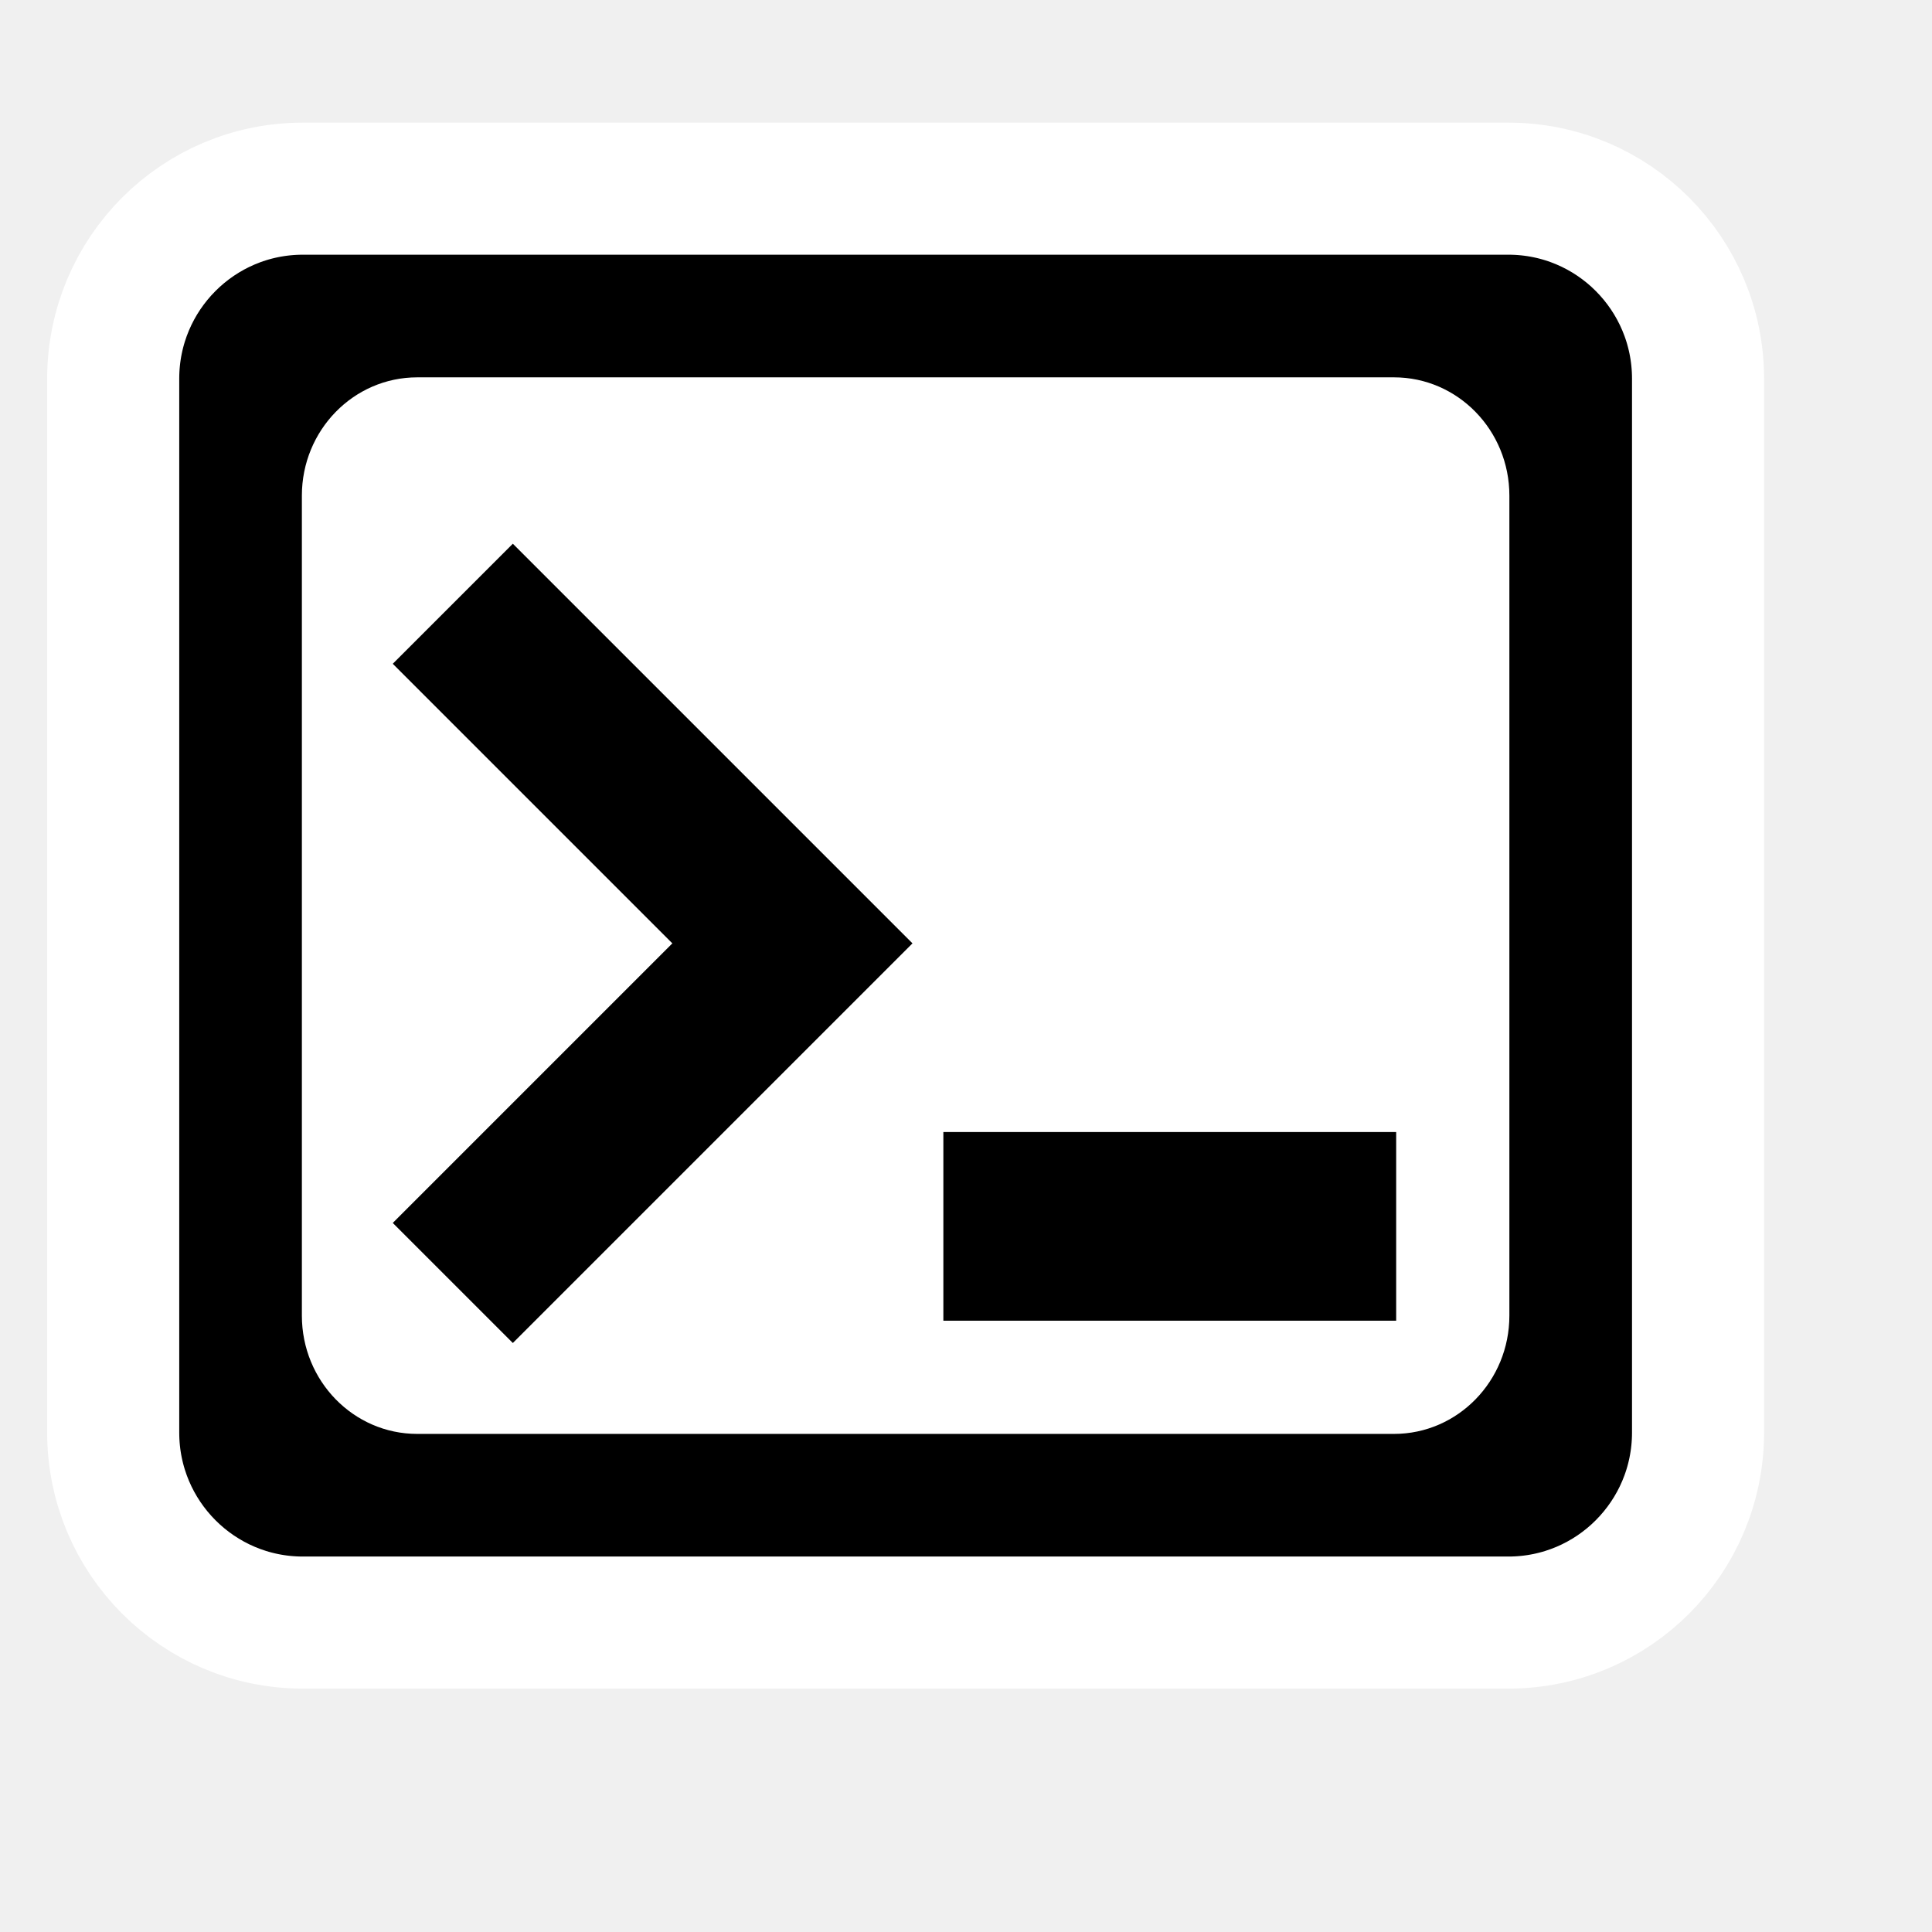
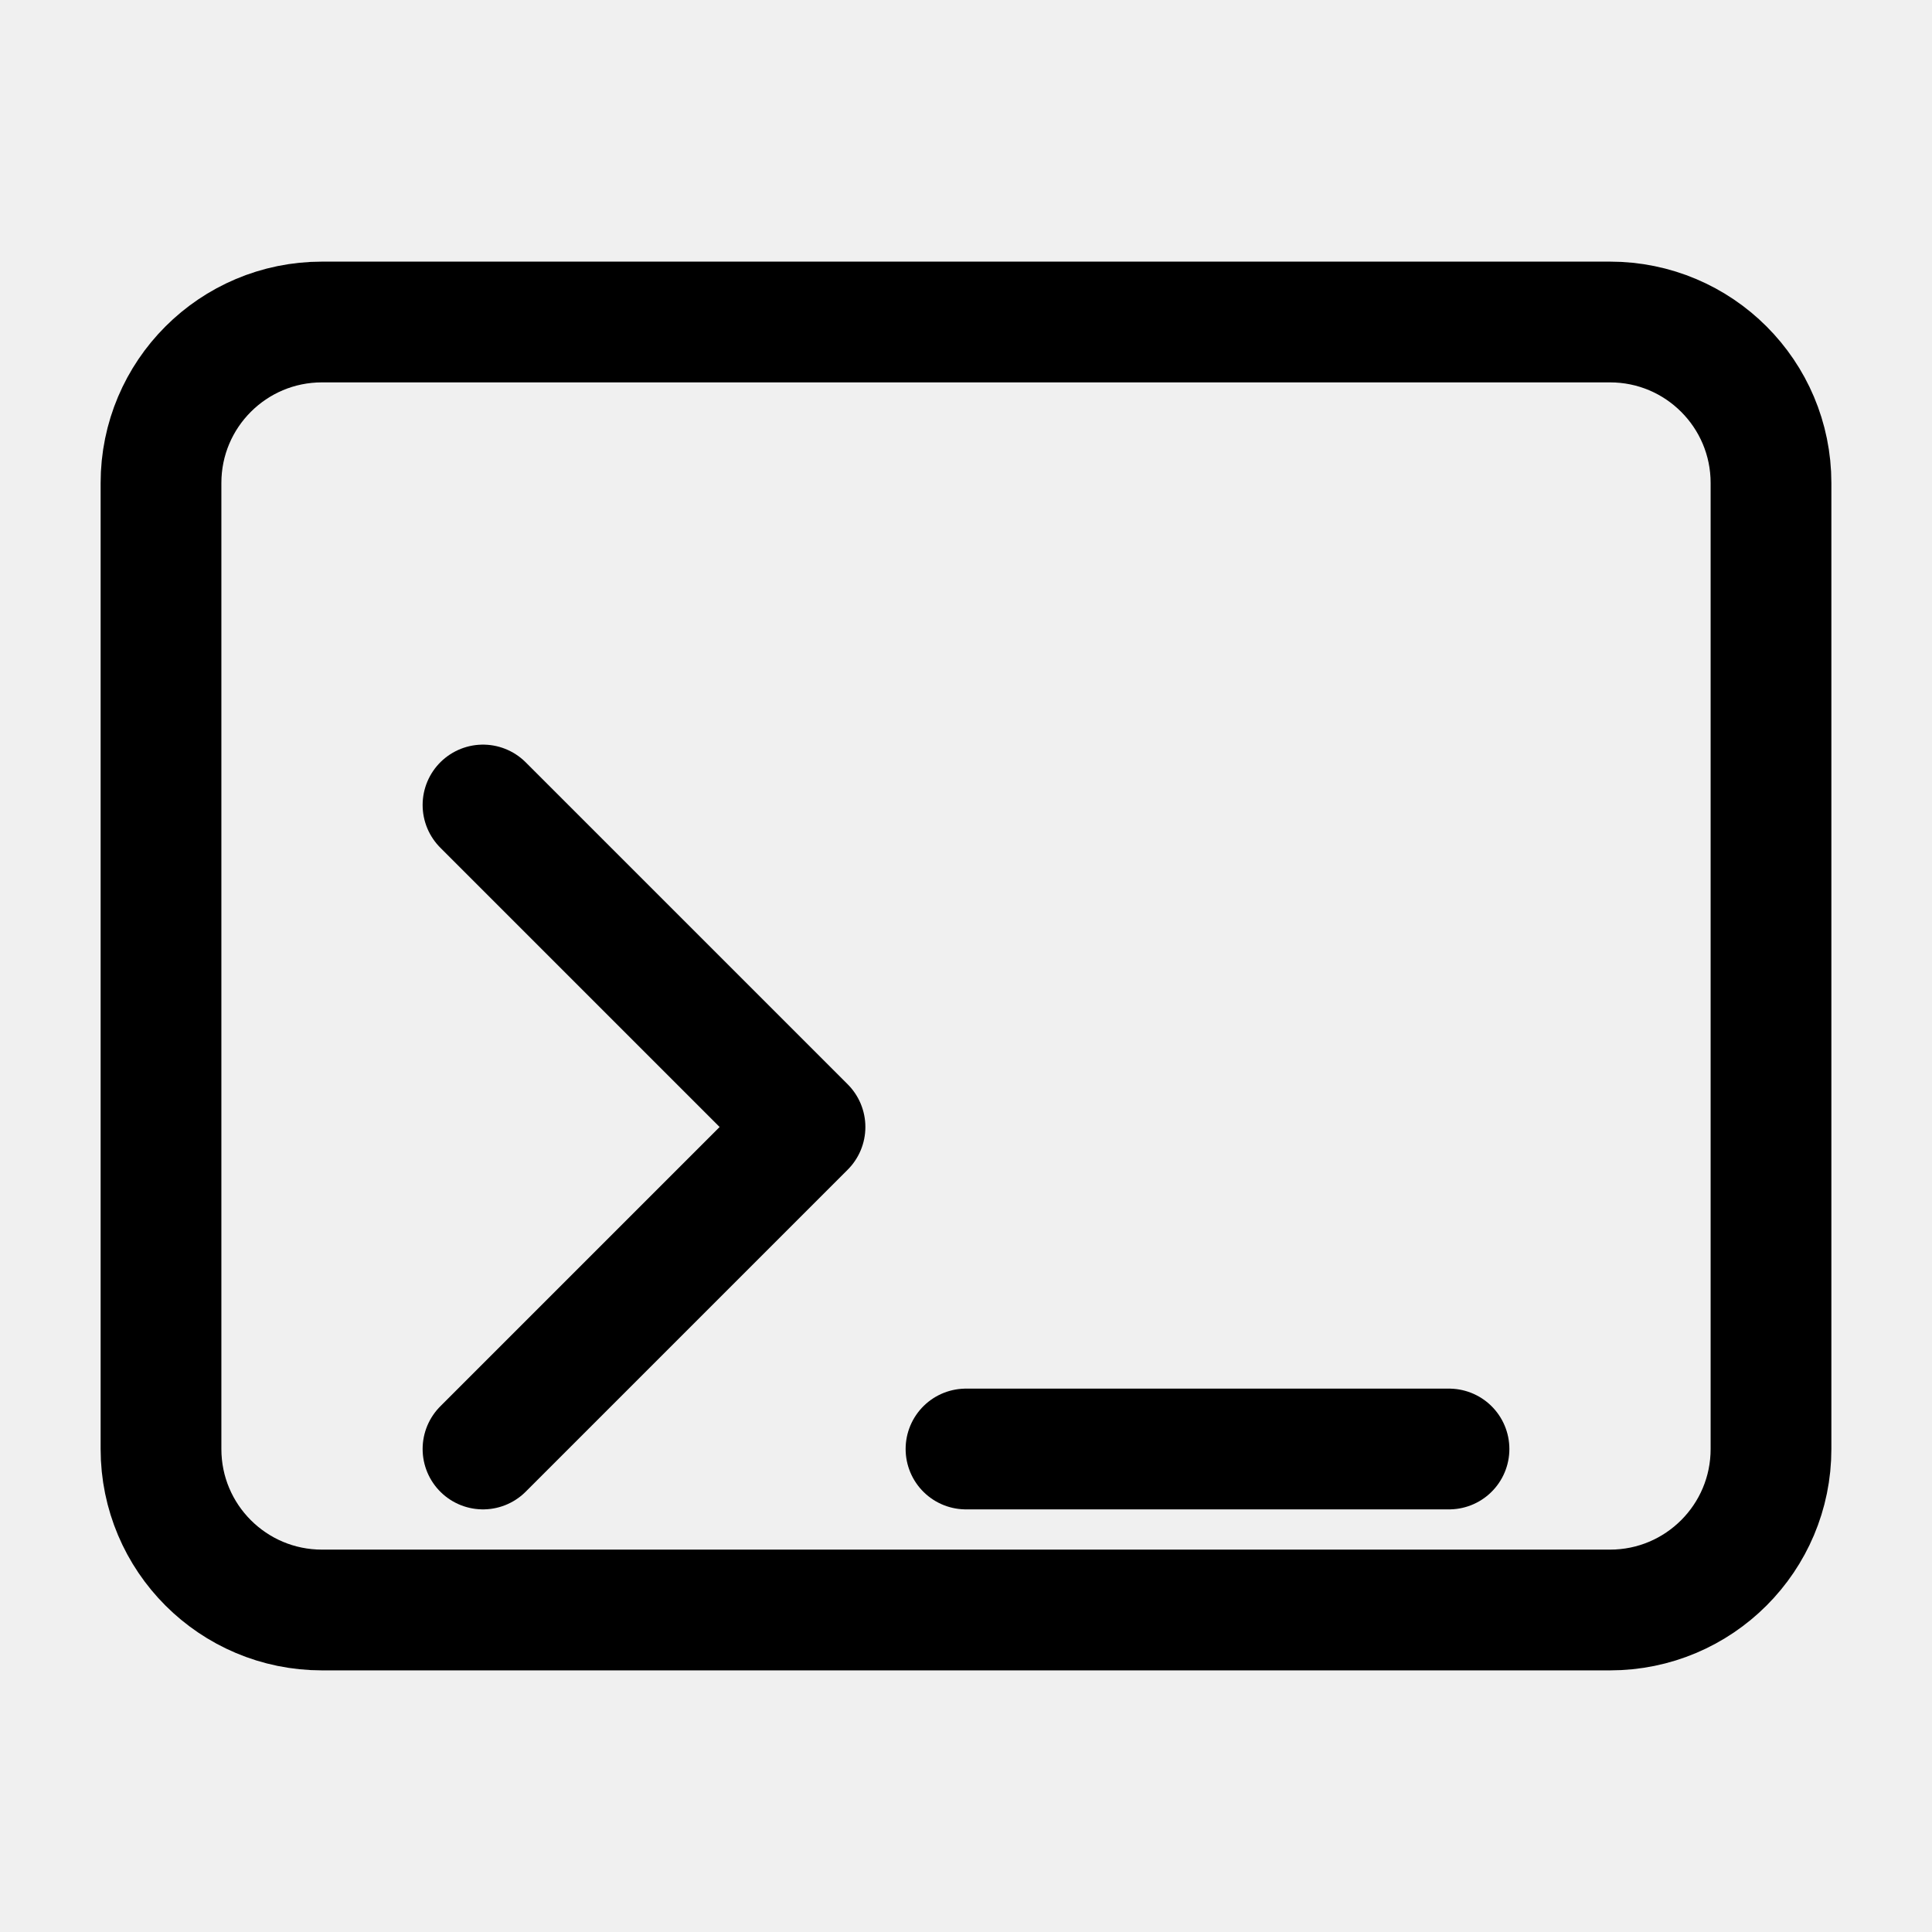
- <svg xmlns="http://www.w3.org/2000/svg" width="48pt" height="48pt" id="svg2">
-   <defs id="defs4" />
-   <g id="layer1">
-     <rect style="fill:#000000;fill-opacity:1;fill-rule:evenodd;stroke:#ffffff;stroke-width:4.375;stroke-linecap:butt;stroke-linejoin:miter;stroke-miterlimit:4;stroke-dasharray:none;stroke-opacity:1" id="rect3308" width="52.5" height="47.5" x="3.75" y="6.25" rx="6.284" ry="6.296" />
-     <rect style="fill:none;fill-opacity:1;fill-rule:nonzero;stroke:none;stroke-width:9.375;stroke-linecap:round;stroke-linejoin:round;stroke-miterlimit:4;stroke-dasharray:none;stroke-dashoffset:0;stroke-opacity:1;display:none" id="rect1306" width="48pt" height="48pt" x="0" y="0" />
-     <rect style="fill:#ffffff;fill-opacity:1;fill-rule:nonzero;stroke:none;stroke-width:8.75;stroke-linecap:round;stroke-linejoin:round;stroke-miterlimit:4;stroke-dasharray:none;stroke-dashoffset:0;stroke-opacity:1" id="rect6235" width="40" height="35" x="10" y="12.5" rx="3.821" ry="3.918" />
-     <rect style="fill:#000000;fill-opacity:1;fill-rule:nonzero;stroke:none;stroke-width:8.75;stroke-linecap:round;stroke-linejoin:round;stroke-miterlimit:4;stroke-dasharray:none;stroke-dashoffset:0;stroke-opacity:1" id="rect6963" width="15" height="6.25" x="31.25" y="37.5" rx="0" ry="0" />
-     <path style="fill:none;fill-opacity:0.75;fill-rule:evenodd;stroke:#000000;stroke-width:5.625;stroke-linecap:butt;stroke-linejoin:miter;stroke-miterlimit:4;stroke-dasharray:none;stroke-opacity:1" d="M 15,20 L 26.25,31.25 L 15,42.5" id="path7691" />
-   </g>
+ <svg xmlns="http://www.w3.org/2000/svg" width="24" height="24" viewBox="0 0 24 24" fill="none">
+   <path d="M20 4H4C2.895 4 2 4.895 2 6V18C2 19.105 2.895 20 4 20H20C21.105 20 22 19.105 22 18V6C22 4.895 21.105 4 20 4Z" stroke="currentColor" stroke-width="1.5" stroke-linecap="round" stroke-linejoin="round" />
+   <path d="M6 10L10 14L6 18" stroke="currentColor" stroke-width="1.5" stroke-linecap="round" stroke-linejoin="round" />
+   <path d="M12 18H18" stroke="currentColor" stroke-width="1.5" stroke-linecap="round" stroke-linejoin="round" />
</svg>
